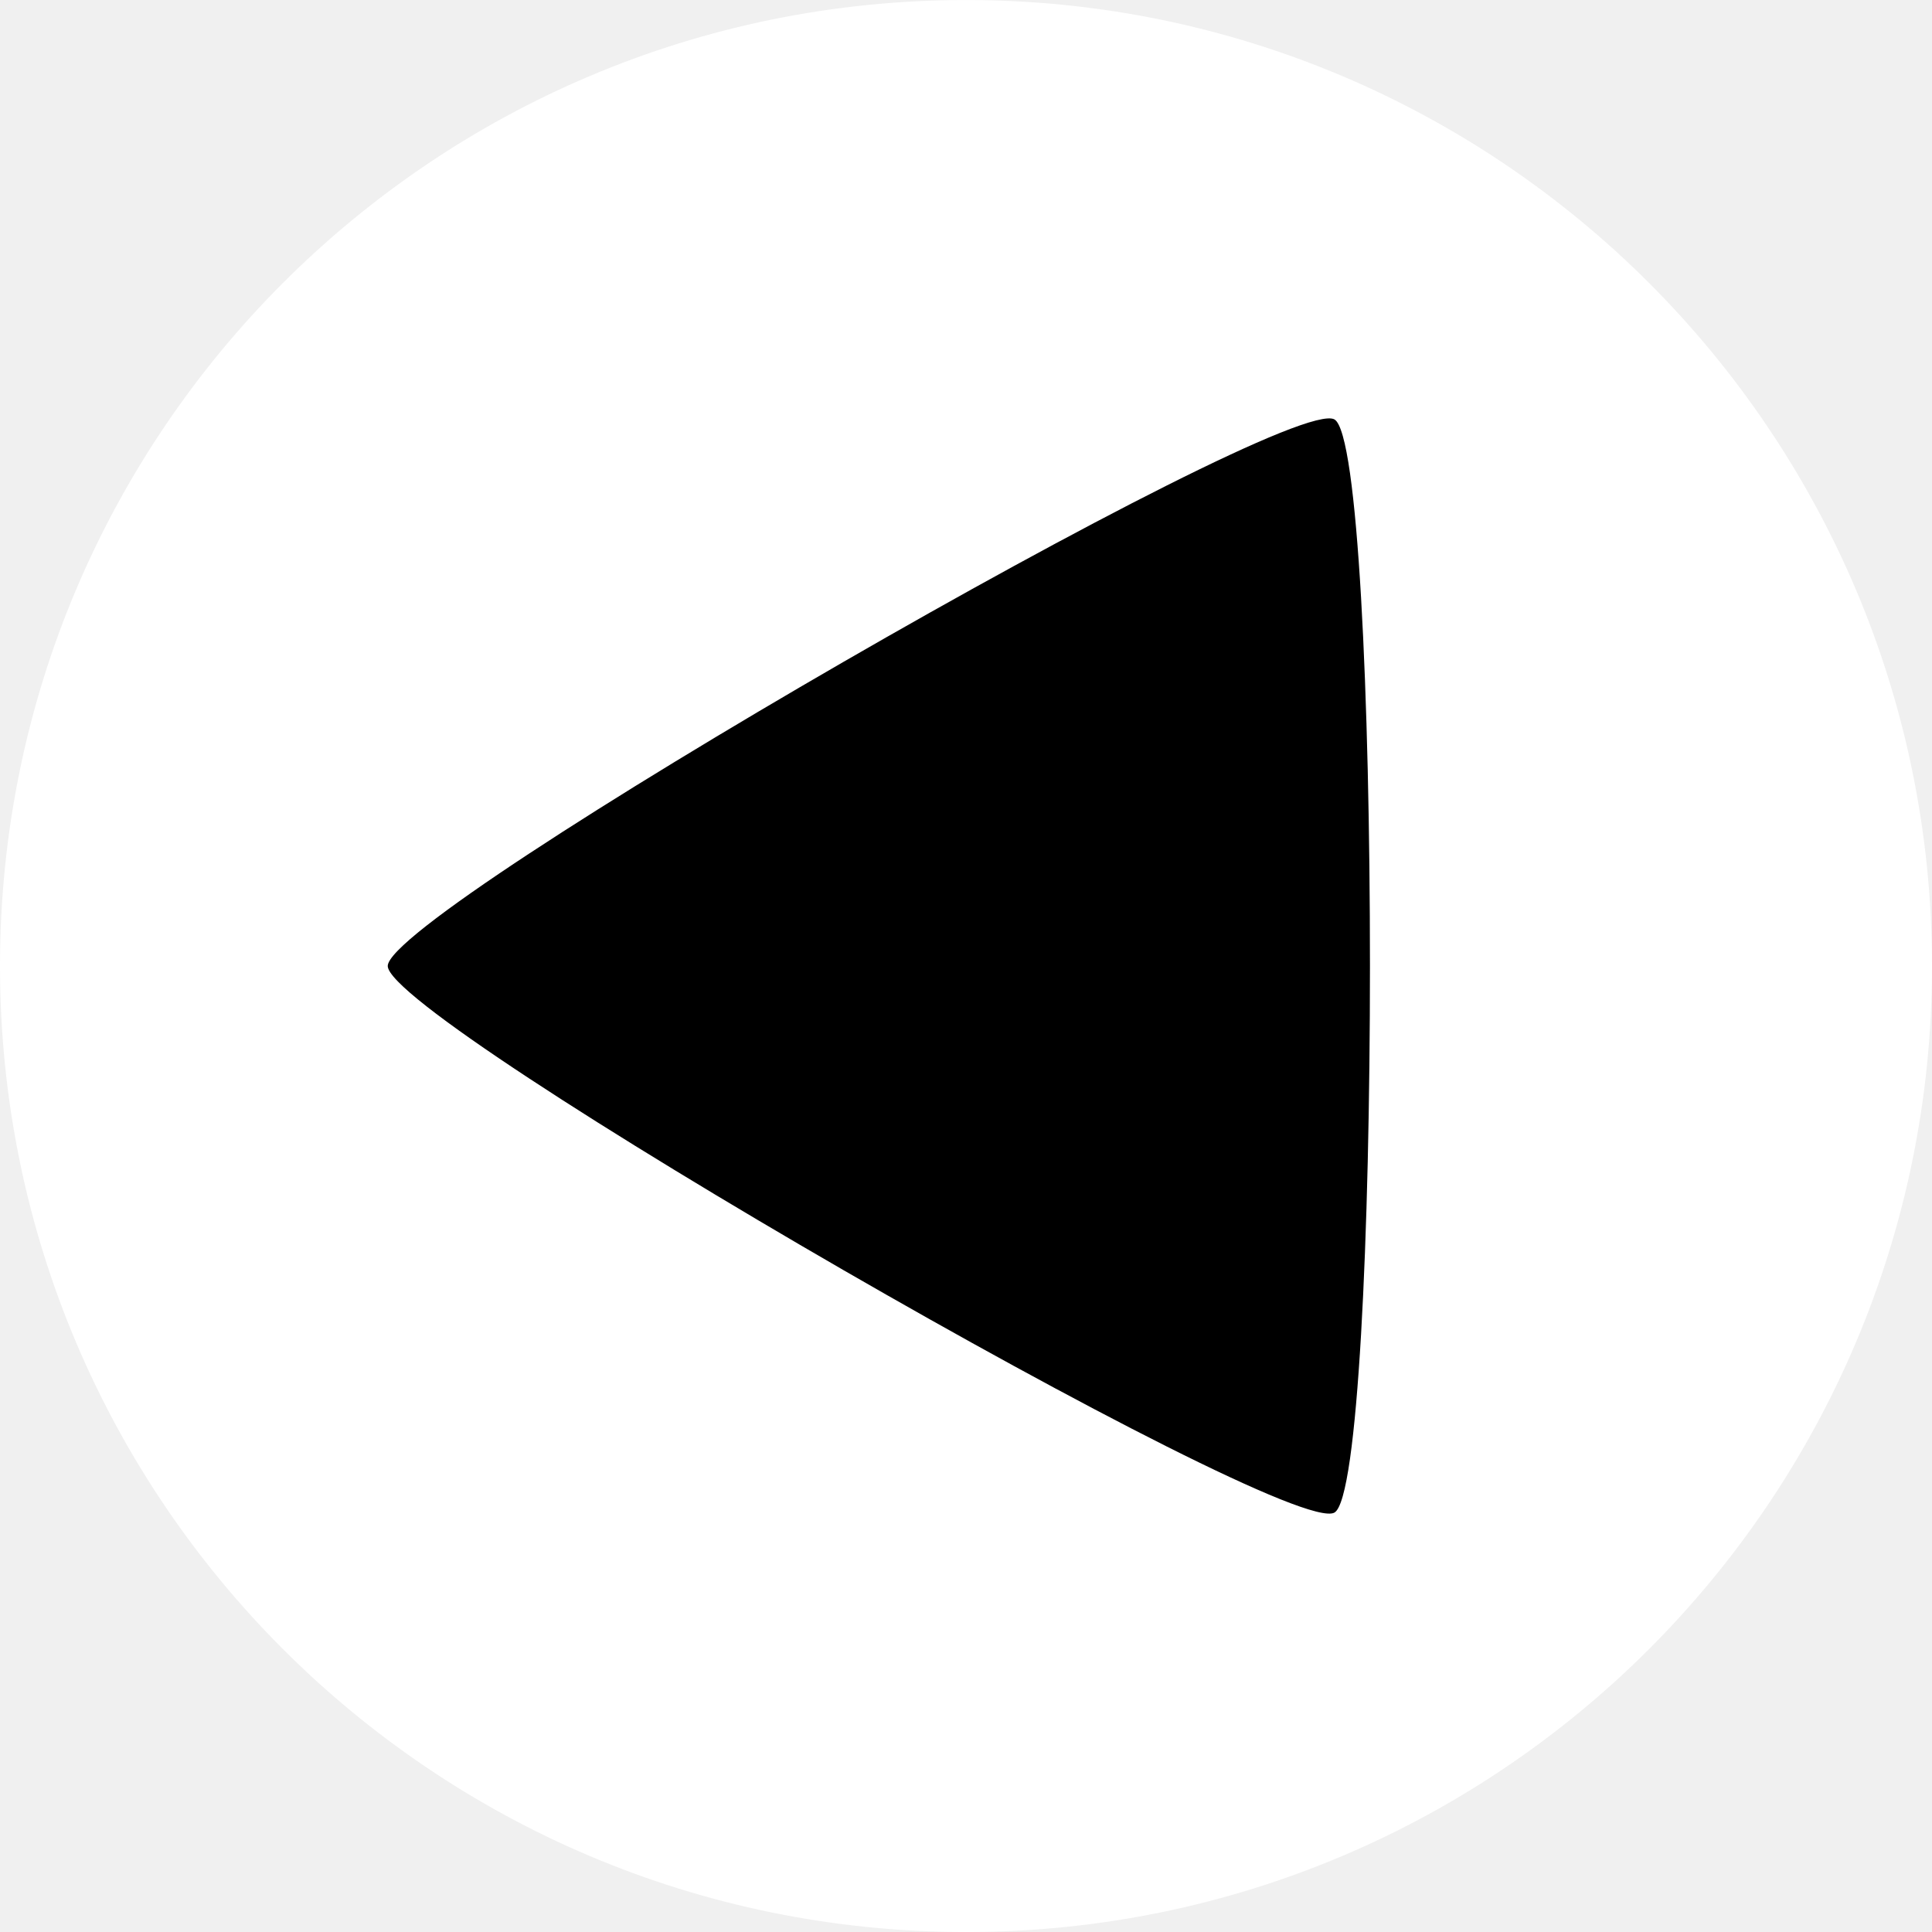
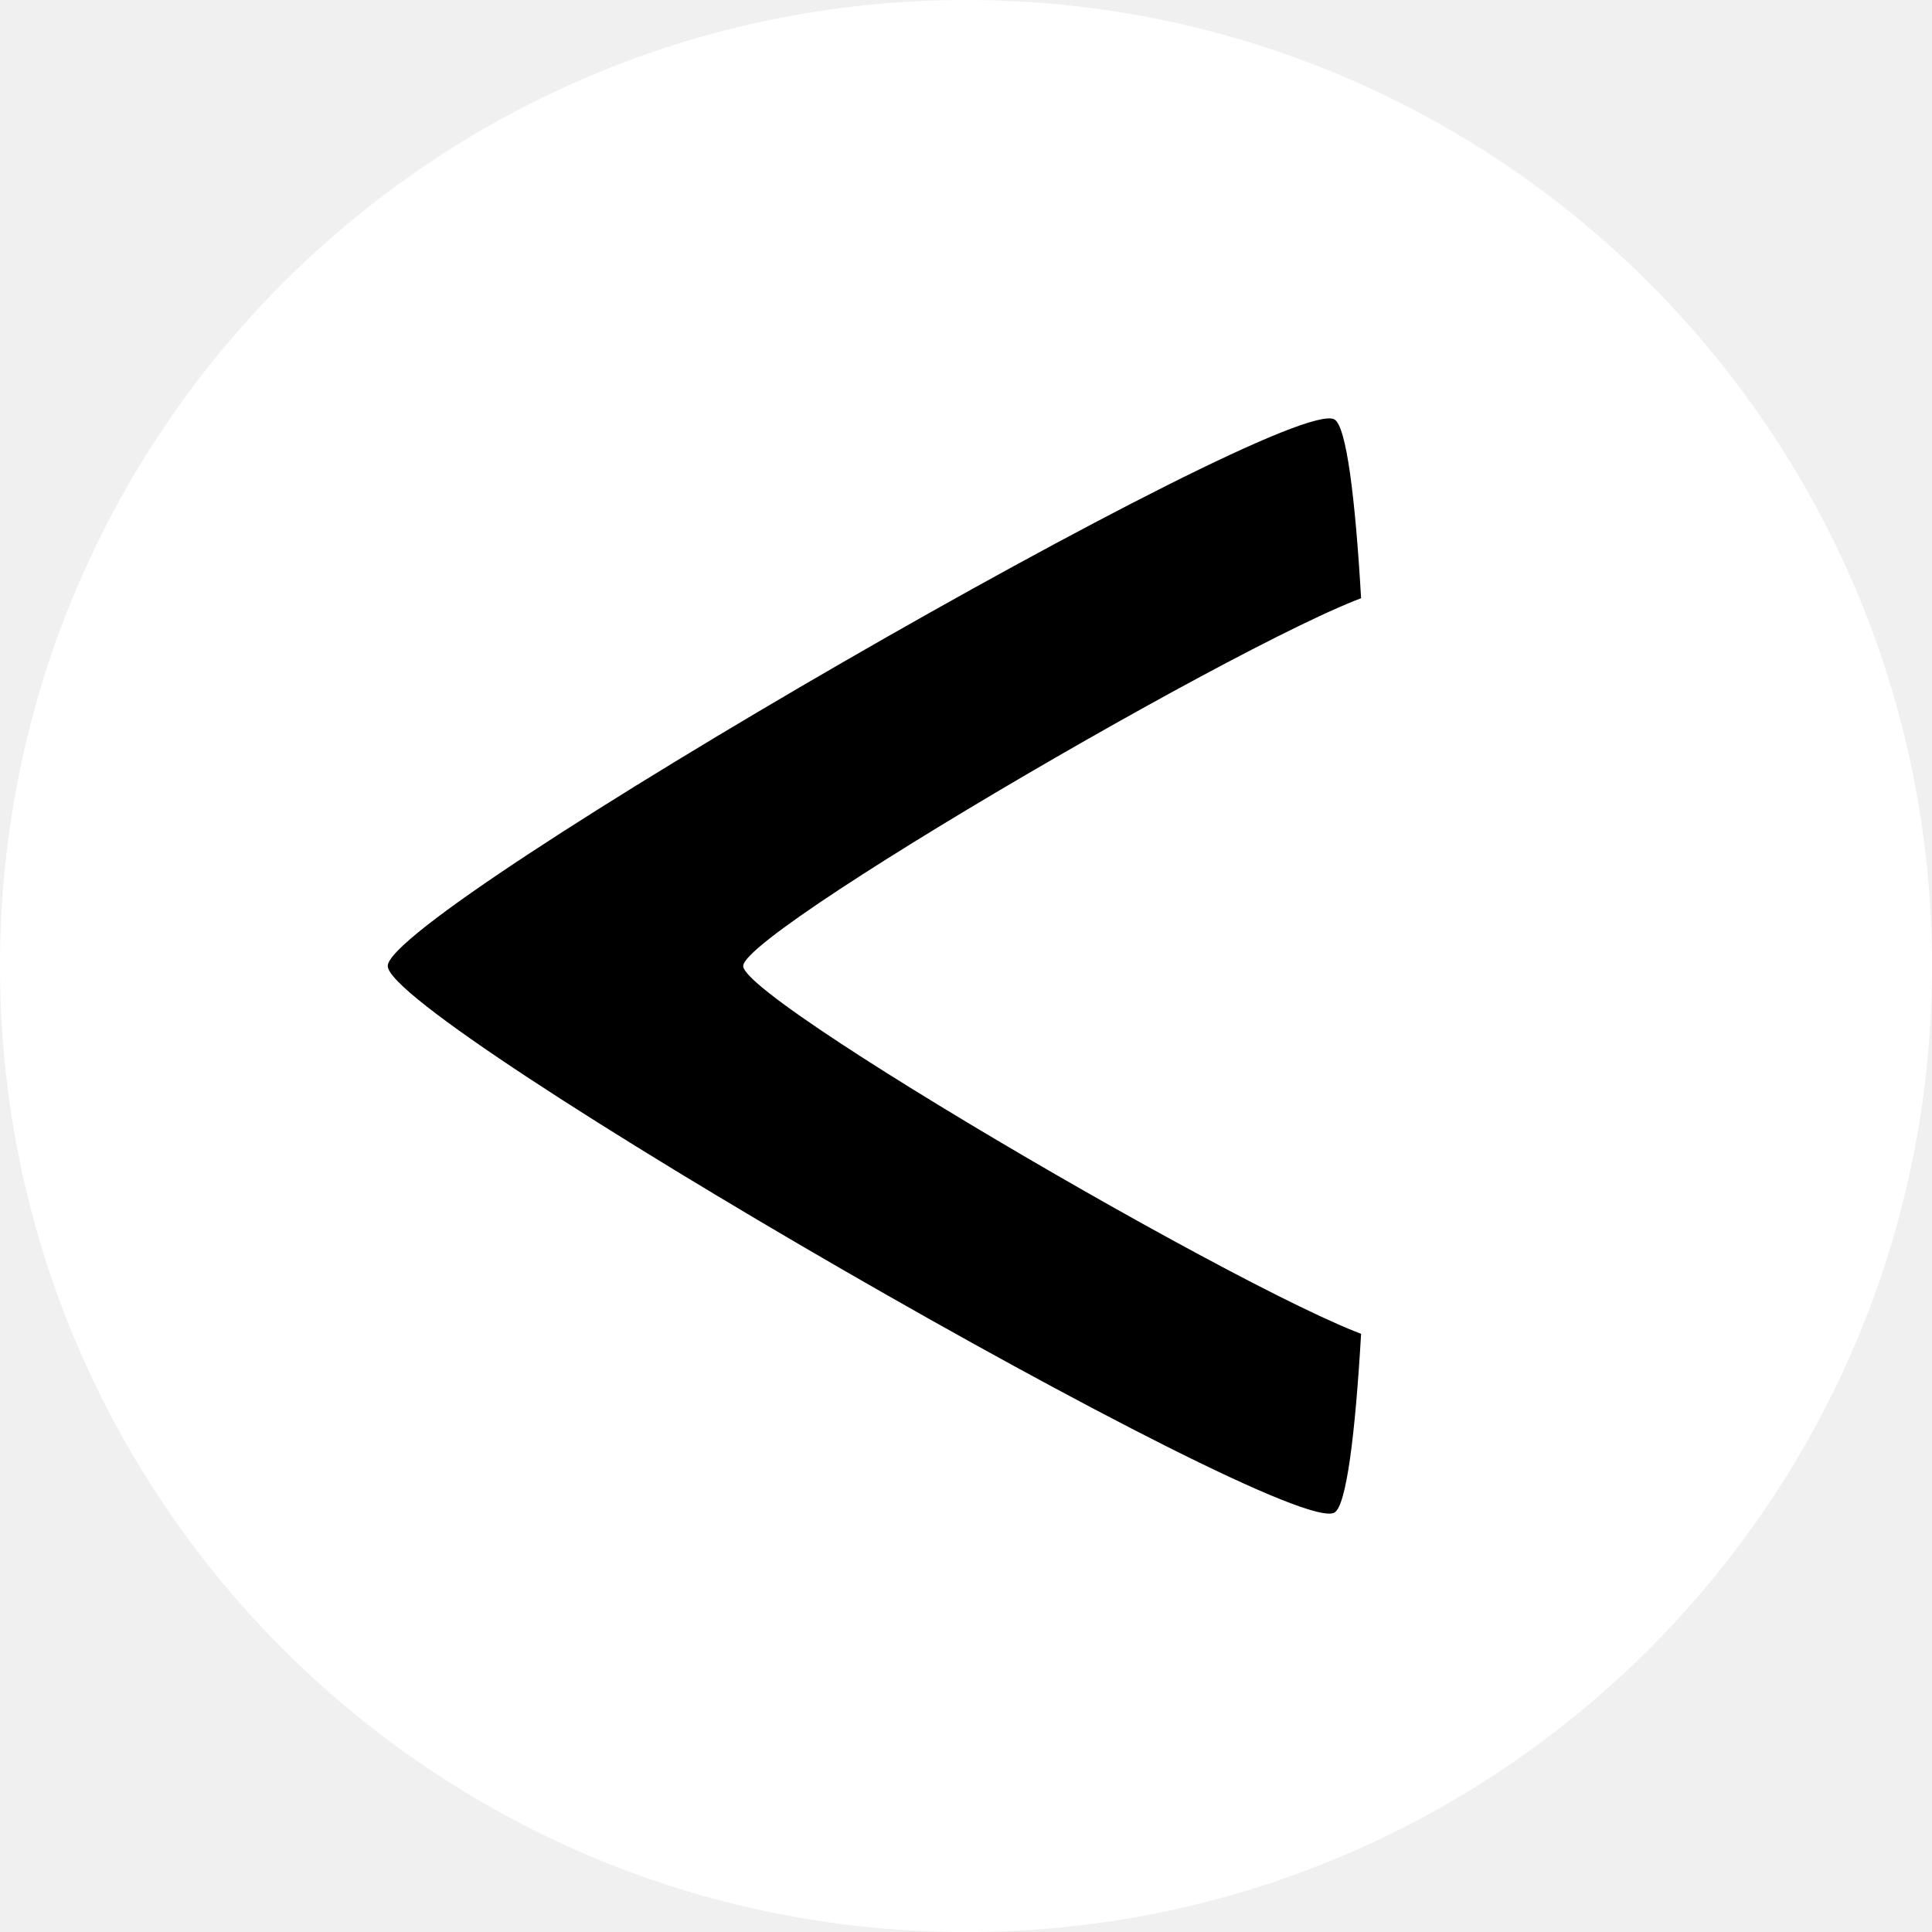
<svg xmlns="http://www.w3.org/2000/svg" width="100" height="100" viewBox="0 0 26.458 26.458" version="1.1" id="svg8">
  <defs id="defs2" />
  <g id="layer1" transform="translate(0,-270.5417)">
    <path style="opacity:1;fill:#ffffff;fill-opacity:1;fill-rule:evenodd;stroke:none;stroke-width:4.919;stroke-linecap:round;stroke-linejoin:round;stroke-miterlimit:4;stroke-dasharray:none;stroke-dashoffset:0;stroke-opacity:1;paint-order:normal" d="M 13.229,270.542 C 5.923,270.542 1.5e-7,276.465 0,283.771 c 1.5e-7,7.306 5.923,13.229 13.229,13.229 7.306,0 13.229,-5.923 13.229,-13.229 0,-7.306 -5.923,-13.229 -13.229,-13.229 z" id="path815" />
  </g>
  <g id="layer2">
    <path style="opacity:1;fill:#000000;fill-opacity:1;fill-rule:evenodd;stroke:none;stroke-width:1.941;stroke-linecap:round;stroke-linejoin:round;stroke-miterlimit:4;stroke-dasharray:none;stroke-dashoffset:0;stroke-opacity:1;paint-order:normal" id="path827" d="M 18.275,20.714 C 17.627,21.089 5.31,13.978 5.31,13.229 c 0,-0.749 12.316,-7.859 12.965,-7.485 0.648,0.374 0.648,14.596 -10e-7,14.97 z" />
+     <path style="opacity:1;fill:#ffffff;fill-opacity:1;fill-rule:evenodd;stroke:none;stroke-width:1.941;stroke-linecap:round;stroke-linejoin:round;stroke-miterlimit:4;stroke-dasharray:none;stroke-dashoffset:0;stroke-opacity:1;paint-order:normal" id="path827-4" d="M 18.275,20.714 C 17.627,21.089 5.31,13.978 5.31,13.229 c 0,-0.749 12.316,-7.859 12.965,-7.485 0.648,0.374 0.648,14.596 -10e-7,14.97 z" transform="matrix(0.6850629,0,0,0.6850629,6.540089,4.166439)" />
  </g>
</svg>
